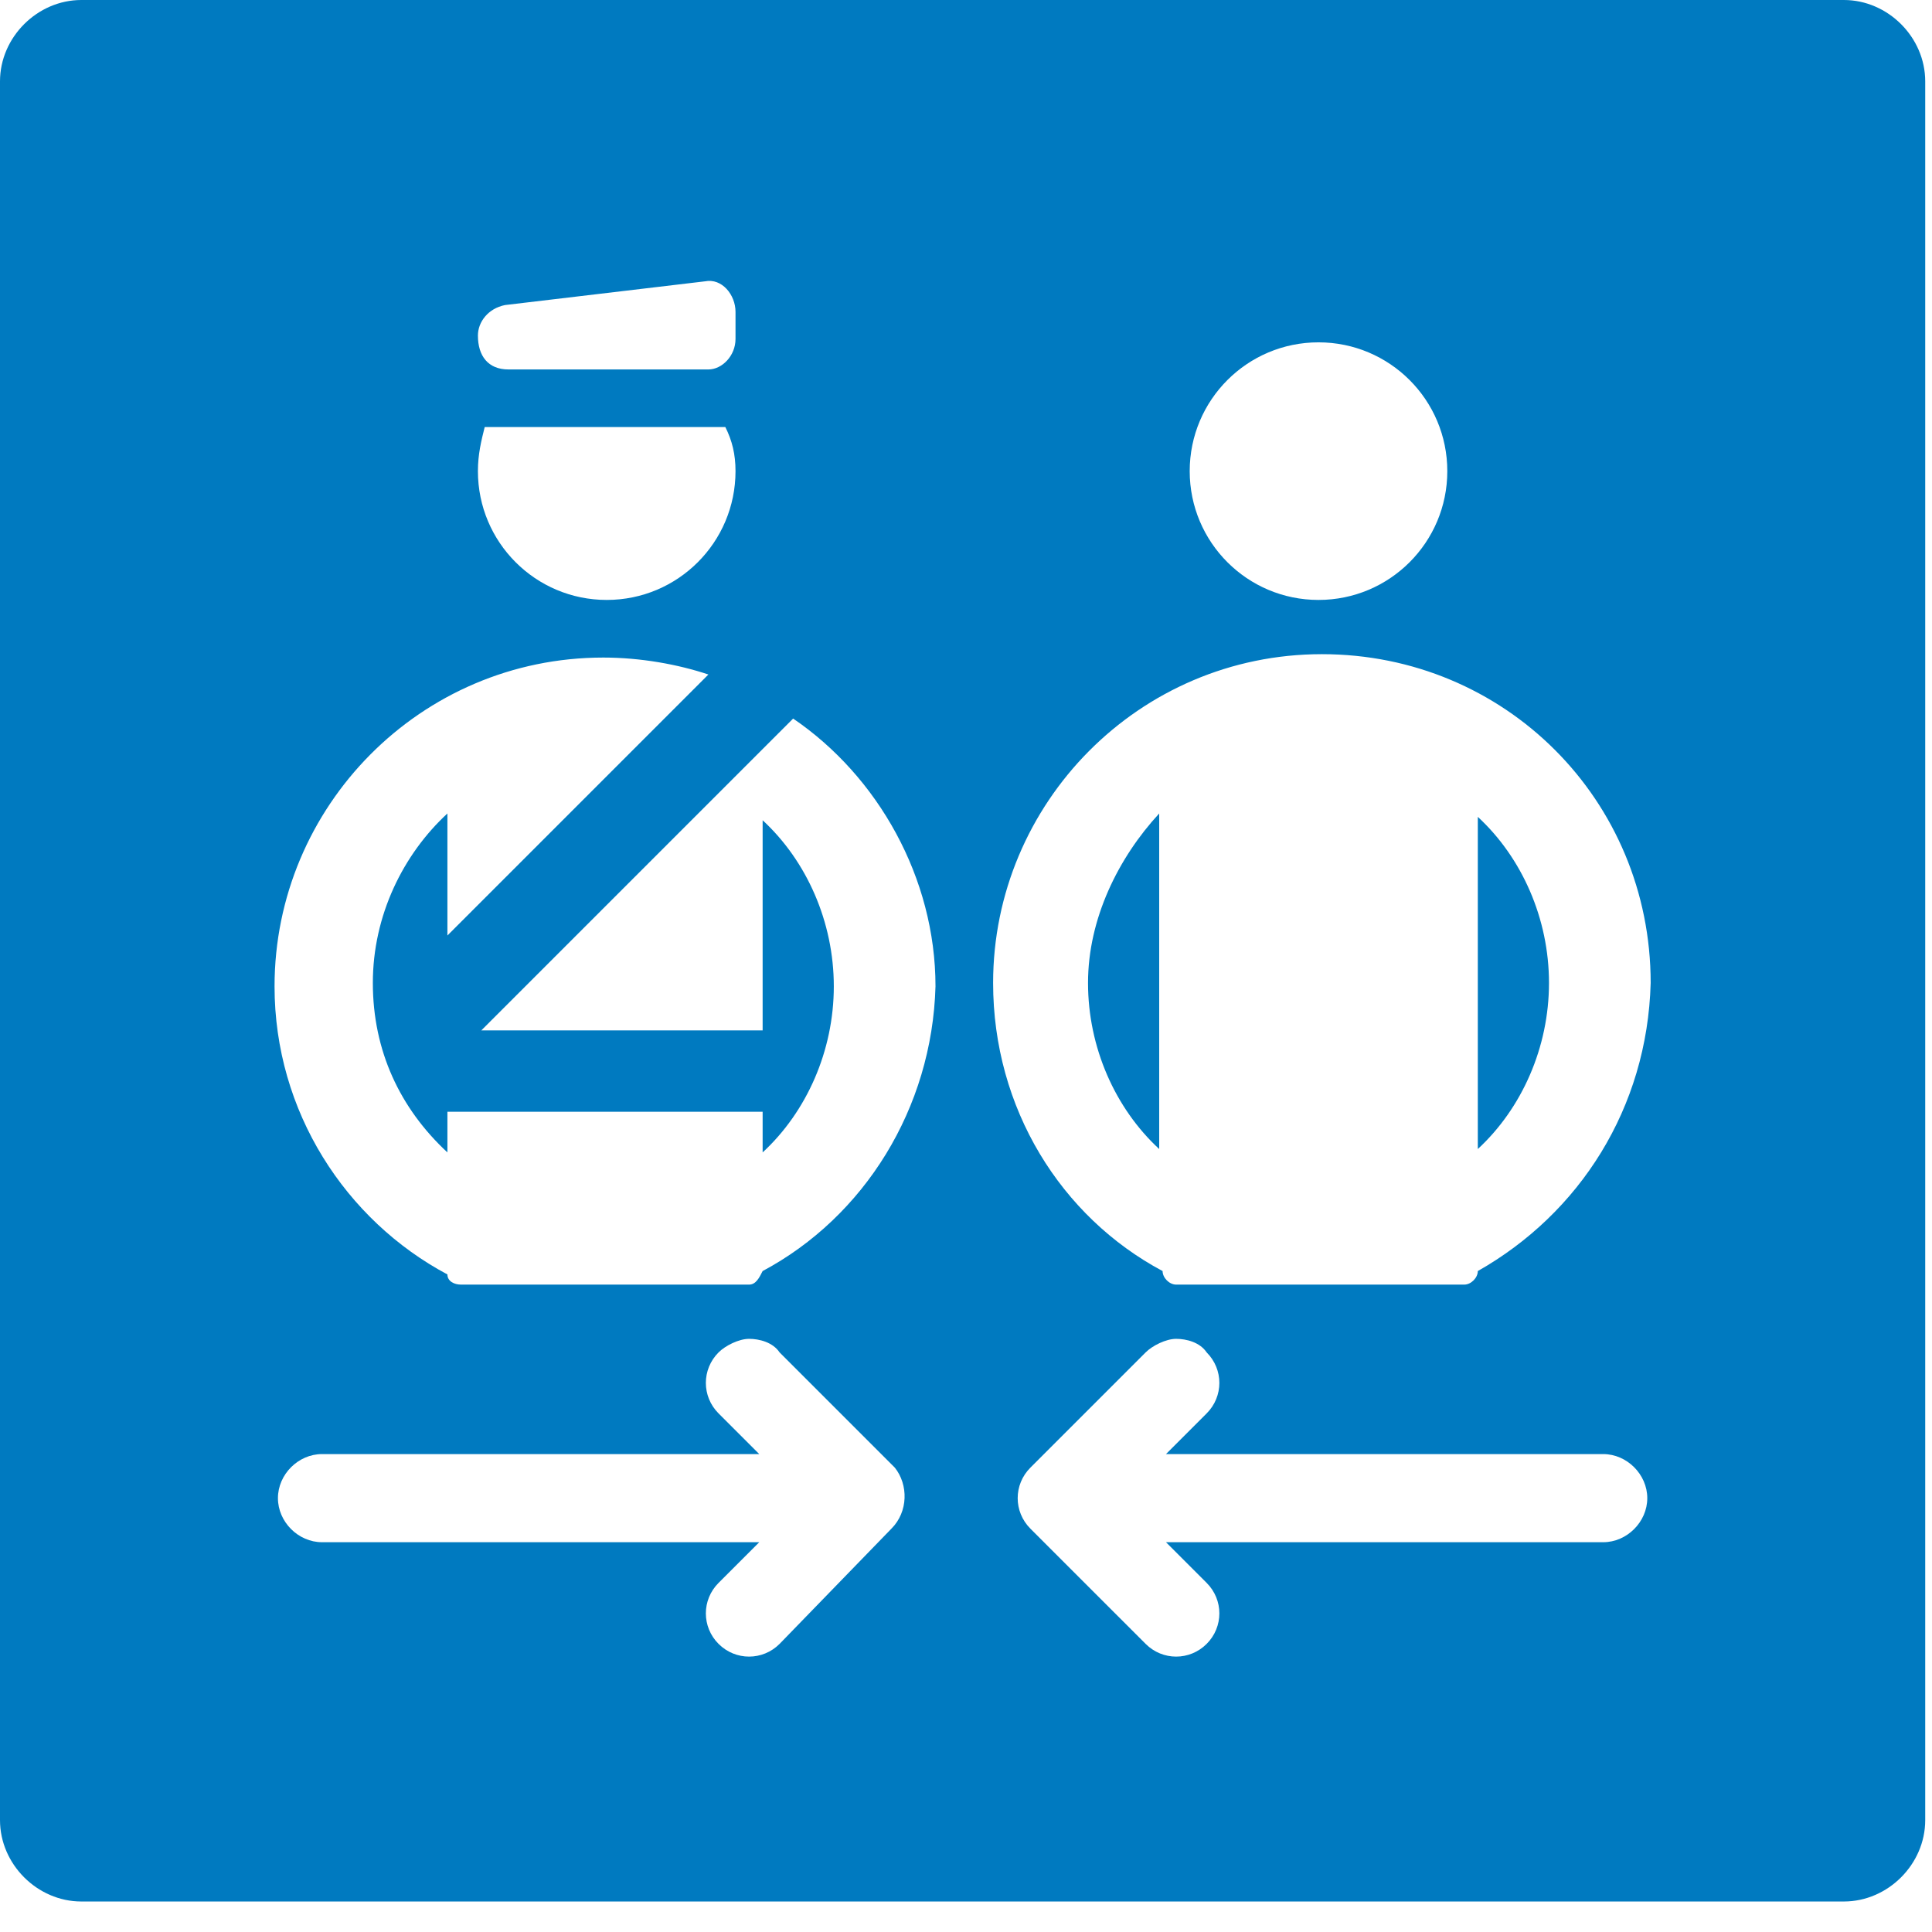
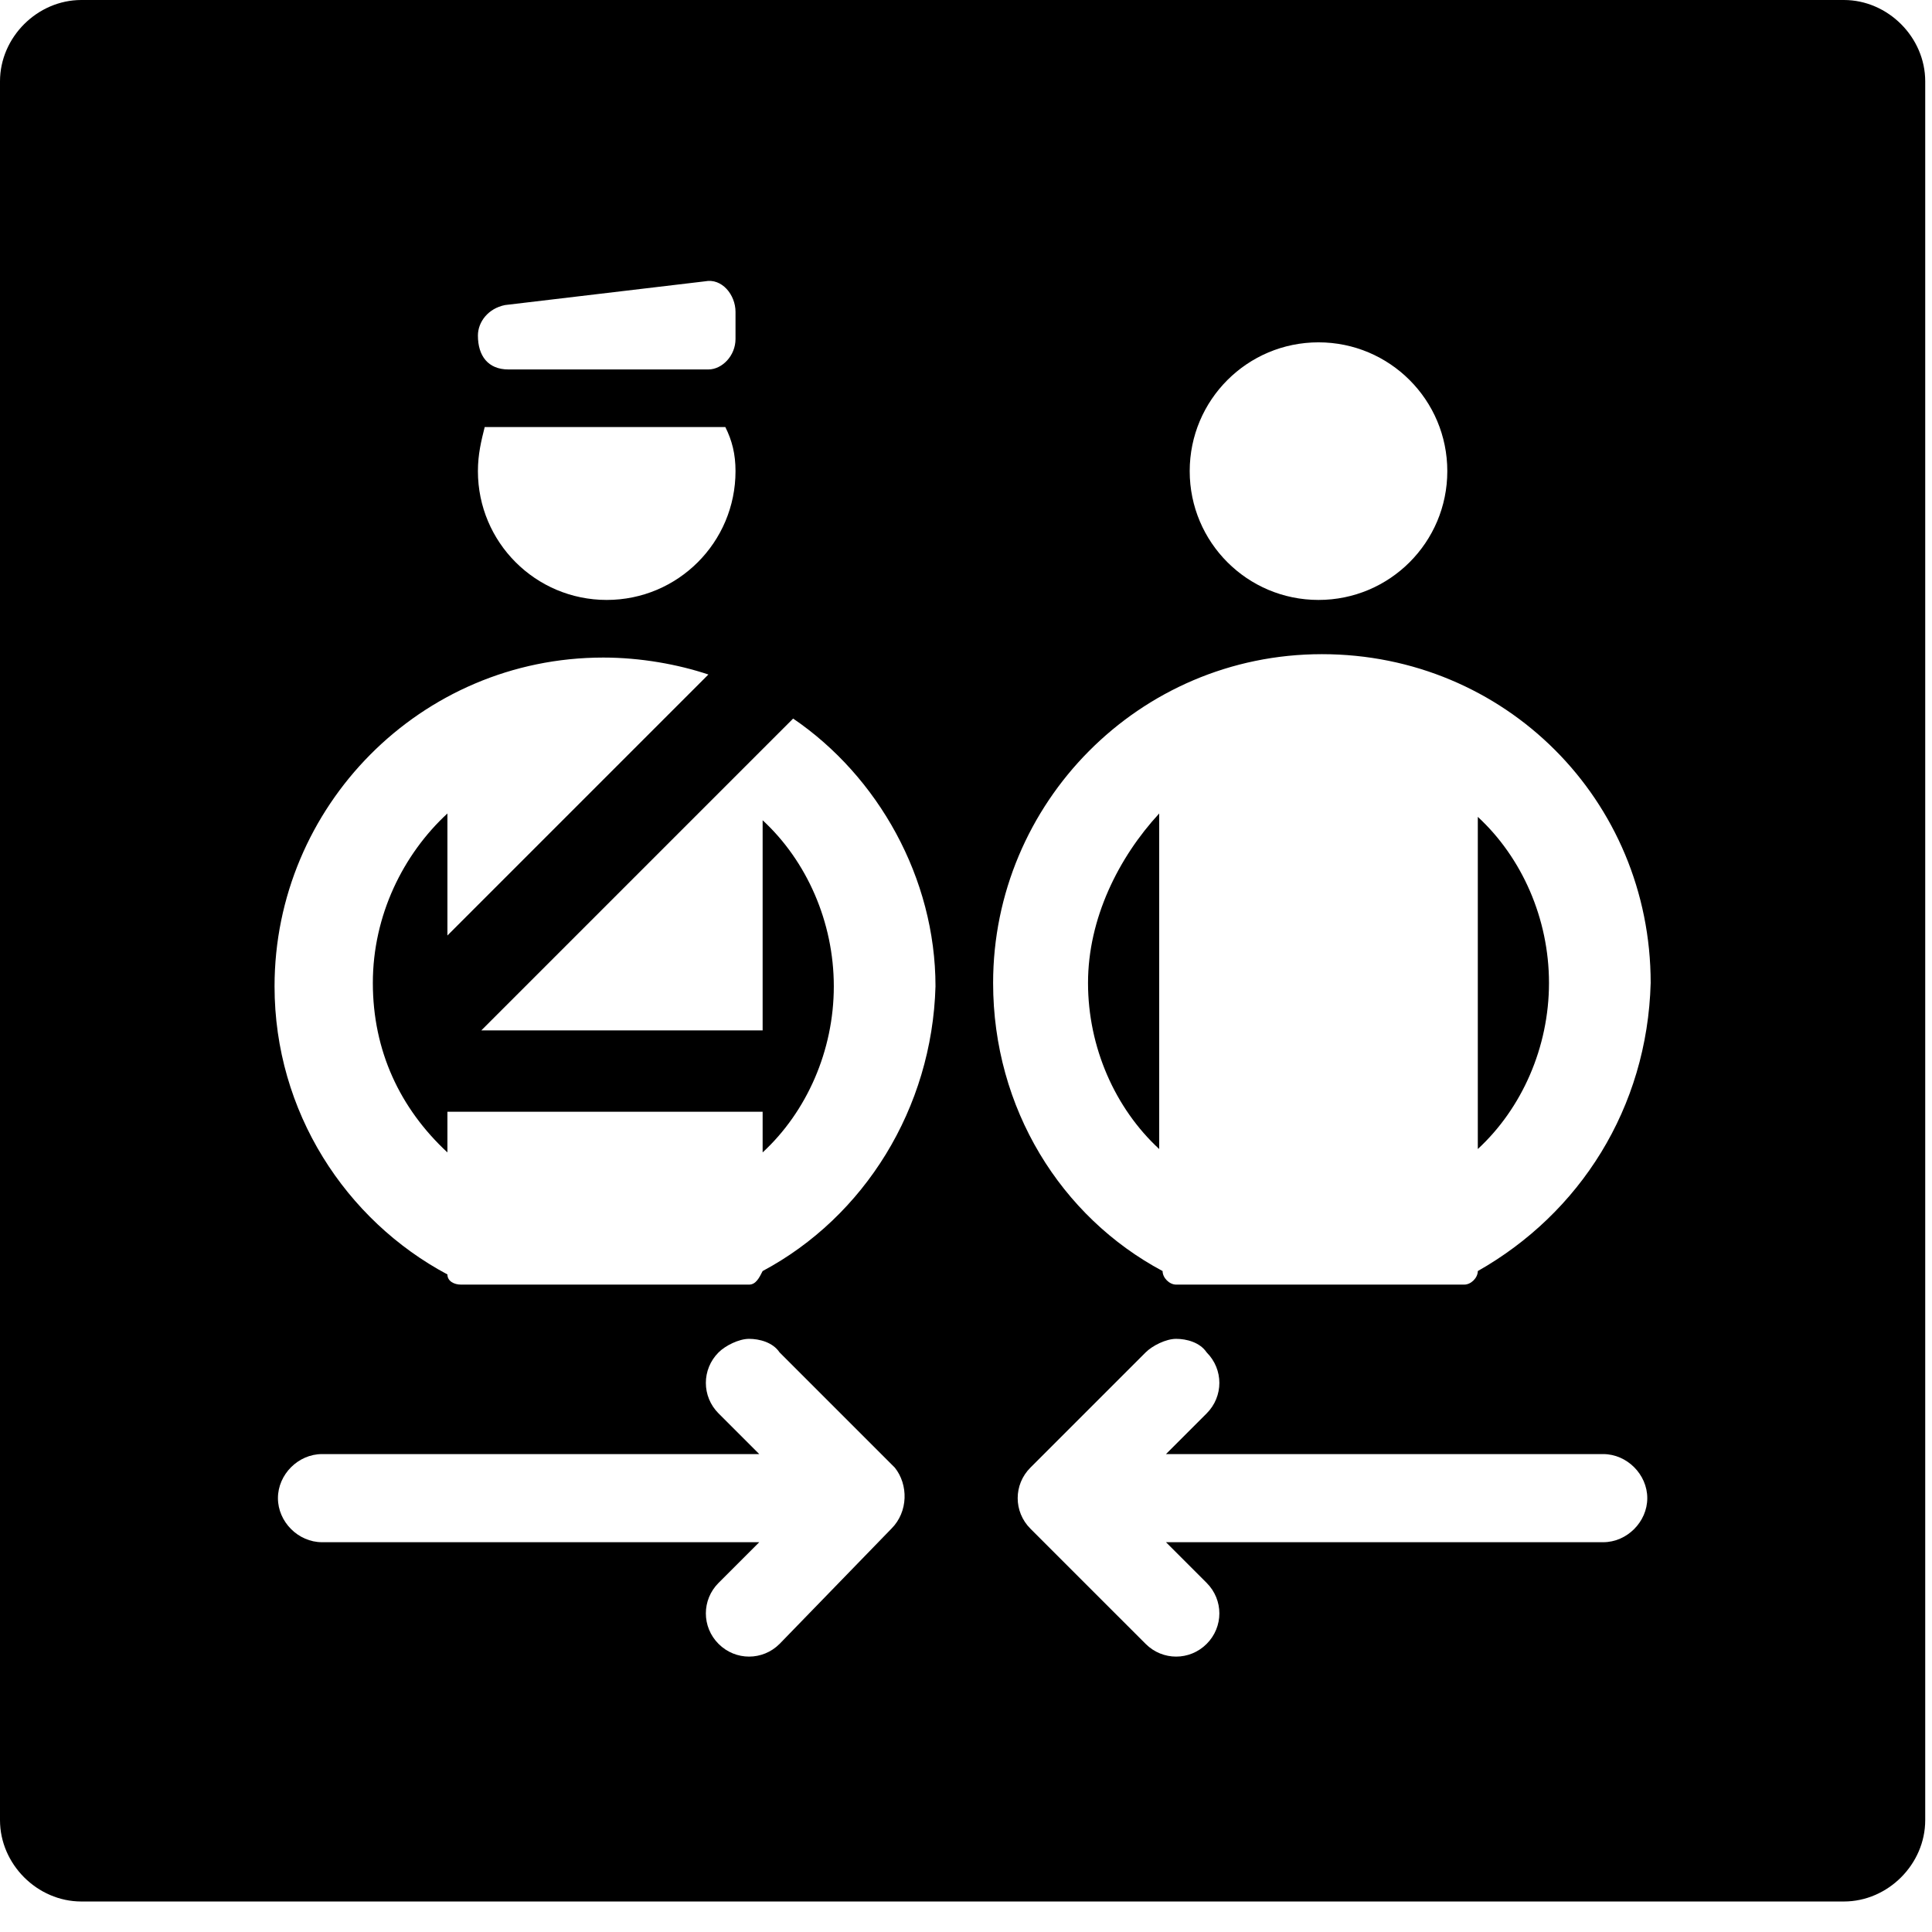
<svg xmlns="http://www.w3.org/2000/svg" width="57" height="57" viewBox="0 0 57 57">
-   <g fill="#007AC0" fill-rule="evenodd">
+   <g fill="#000000" fill-rule="evenodd">
    <path d="M32.1 29C32.1 30.9 32.9 32.7 34.2 33.9 34.2 33.9 34.2 33.9 34.2 33.9L34.2 24C34.2 24 34.2 24 34.2 24 33 25.3 32.1 27.1 32.1 29zM43.6 33.9C44.9 32.7 45.7 30.9 45.7 29 45.7 27.1 44.9 25.3 43.6 24.1L43.6 33.9z" />
    <path fill-rule="nonzero" d="M54.4,0 L2.4,0 C1.1,0 0,1.1 0,2.4 L0,4.1 L0,52 L0,53.7 C0,55 1.1,56.1 2.4,56.1 L54.4,56.1 C55.7,56.1 56.8,55 56.8,53.7 L56.8,52 L56.8,4.1 L56.8,2.4 C56.8,1.1 55.7,0 54.4,0 Z M38.9,10.1 C41,10.1 42.7,11.8 42.7,13.9 C42.7,16 41,17.7 38.9,17.7 C36.8,17.7 35.1,16 35.1,13.9 C35.1,11.8 36.8,10.1 38.9,10.1 Z M14.1,9.9 C14.1,9.5 14.4,9.1 14.9,9 L20.8,8.3 C21.3,8.2 21.7,8.7 21.7,9.2 L21.7,10 C21.7,10.5 21.3,10.9 20.9,10.9 L20.3,10.9 L15.6,10.9 L15,10.9 C14.4,10.9 14.1,10.5 14.1,9.9 Z M21.7,13.9 C21.7,16 20,17.7 17.9,17.7 C15.8,17.7 14.1,16 14.1,13.9 C14.1,13.4 14.2,13 14.3,12.6 L21.4,12.6 C21.6,13 21.7,13.4 21.7,13.9 Z M26.3,45.1 L23,48.5 C22.5,49 21.7,49 21.2,48.5 C20.7,48 20.7,47.2 21.2,46.7 L22.4,45.5 L9.5,45.5 C8.8,45.5 8.2,44.9 8.2,44.2 C8.2,43.5 8.8,42.9 9.5,42.9 L22.4,42.9 L21.2,41.7 C20.7,41.2 20.7,40.4 21.2,39.9 C21.4,39.7 21.8,39.5 22.1,39.5 C22.4,39.5 22.8,39.6 23,39.9 L26.4,43.3 C26.8,43.8 26.8,44.6 26.3,45.1 Z M22.5,37.5 C22.5,37.5 22.5,37.5 22.5,37.5 C22.4,37.7 22.3,37.9 22.1,37.9 L21.8,37.9 L13.9,37.9 L13.6,37.9 C13.4,37.9 13.2,37.8 13.2,37.6 C13.2,37.6 13.2,37.6 13.2,37.6 C10.2,36 8.1,32.8 8.1,29.1 C8.1,23.8 12.4,19.4 17.8,19.4 C18.9,19.4 20,19.6 20.9,19.9 L19.8,21 L18.6,22.2 L13.2,27.6 L13.2,24 C11.9,25.2 11,27 11,29 C11,31 11.8,32.7 13.2,34 L13.2,32.8 L22.5,32.8 L22.5,34 C23.8,32.8 24.6,31 24.6,29.1 C24.6,27.2 23.8,25.4 22.5,24.2 L22.5,30.4 L14.2,30.4 L21.3,23.3 L22.4,22.2 L23.4,21.2 C25.9,22.9 27.6,25.9 27.6,29.1 C27.5,32.7 25.5,35.9 22.5,37.5 Z M47.3,45.5 L34.4,45.5 L35.6,46.7 C36.1,47.2 36.1,48 35.6,48.5 C35.1,49 34.3,49 33.8,48.5 L30.4,45.1 C29.9,44.6 29.9,43.8 30.4,43.3 L33.8,39.9 C34,39.7 34.4,39.5 34.7,39.5 C35,39.5 35.4,39.6 35.6,39.9 C36.1,40.4 36.1,41.2 35.6,41.7 L34.4,42.9 L47.3,42.9 C48,42.9 48.6,43.5 48.6,44.2 C48.6,44.9 48,45.5 47.3,45.5 Z M43.6,37.5 C43.6,37.7 43.4,37.9 43.2,37.9 L42.8,37.9 L35,37.9 L34.7,37.9 C34.5,37.9 34.3,37.7 34.3,37.5 C34.3,37.5 34.3,37.5 34.3,37.5 C31.3,35.9 29.3,32.7 29.3,29 C29.3,23.7 33.6,19.3 39,19.3 C44.4,19.3 48.7,23.6 48.7,29 C48.6,32.7 46.6,35.8 43.6,37.5 Z" />
  </g>
</svg>
